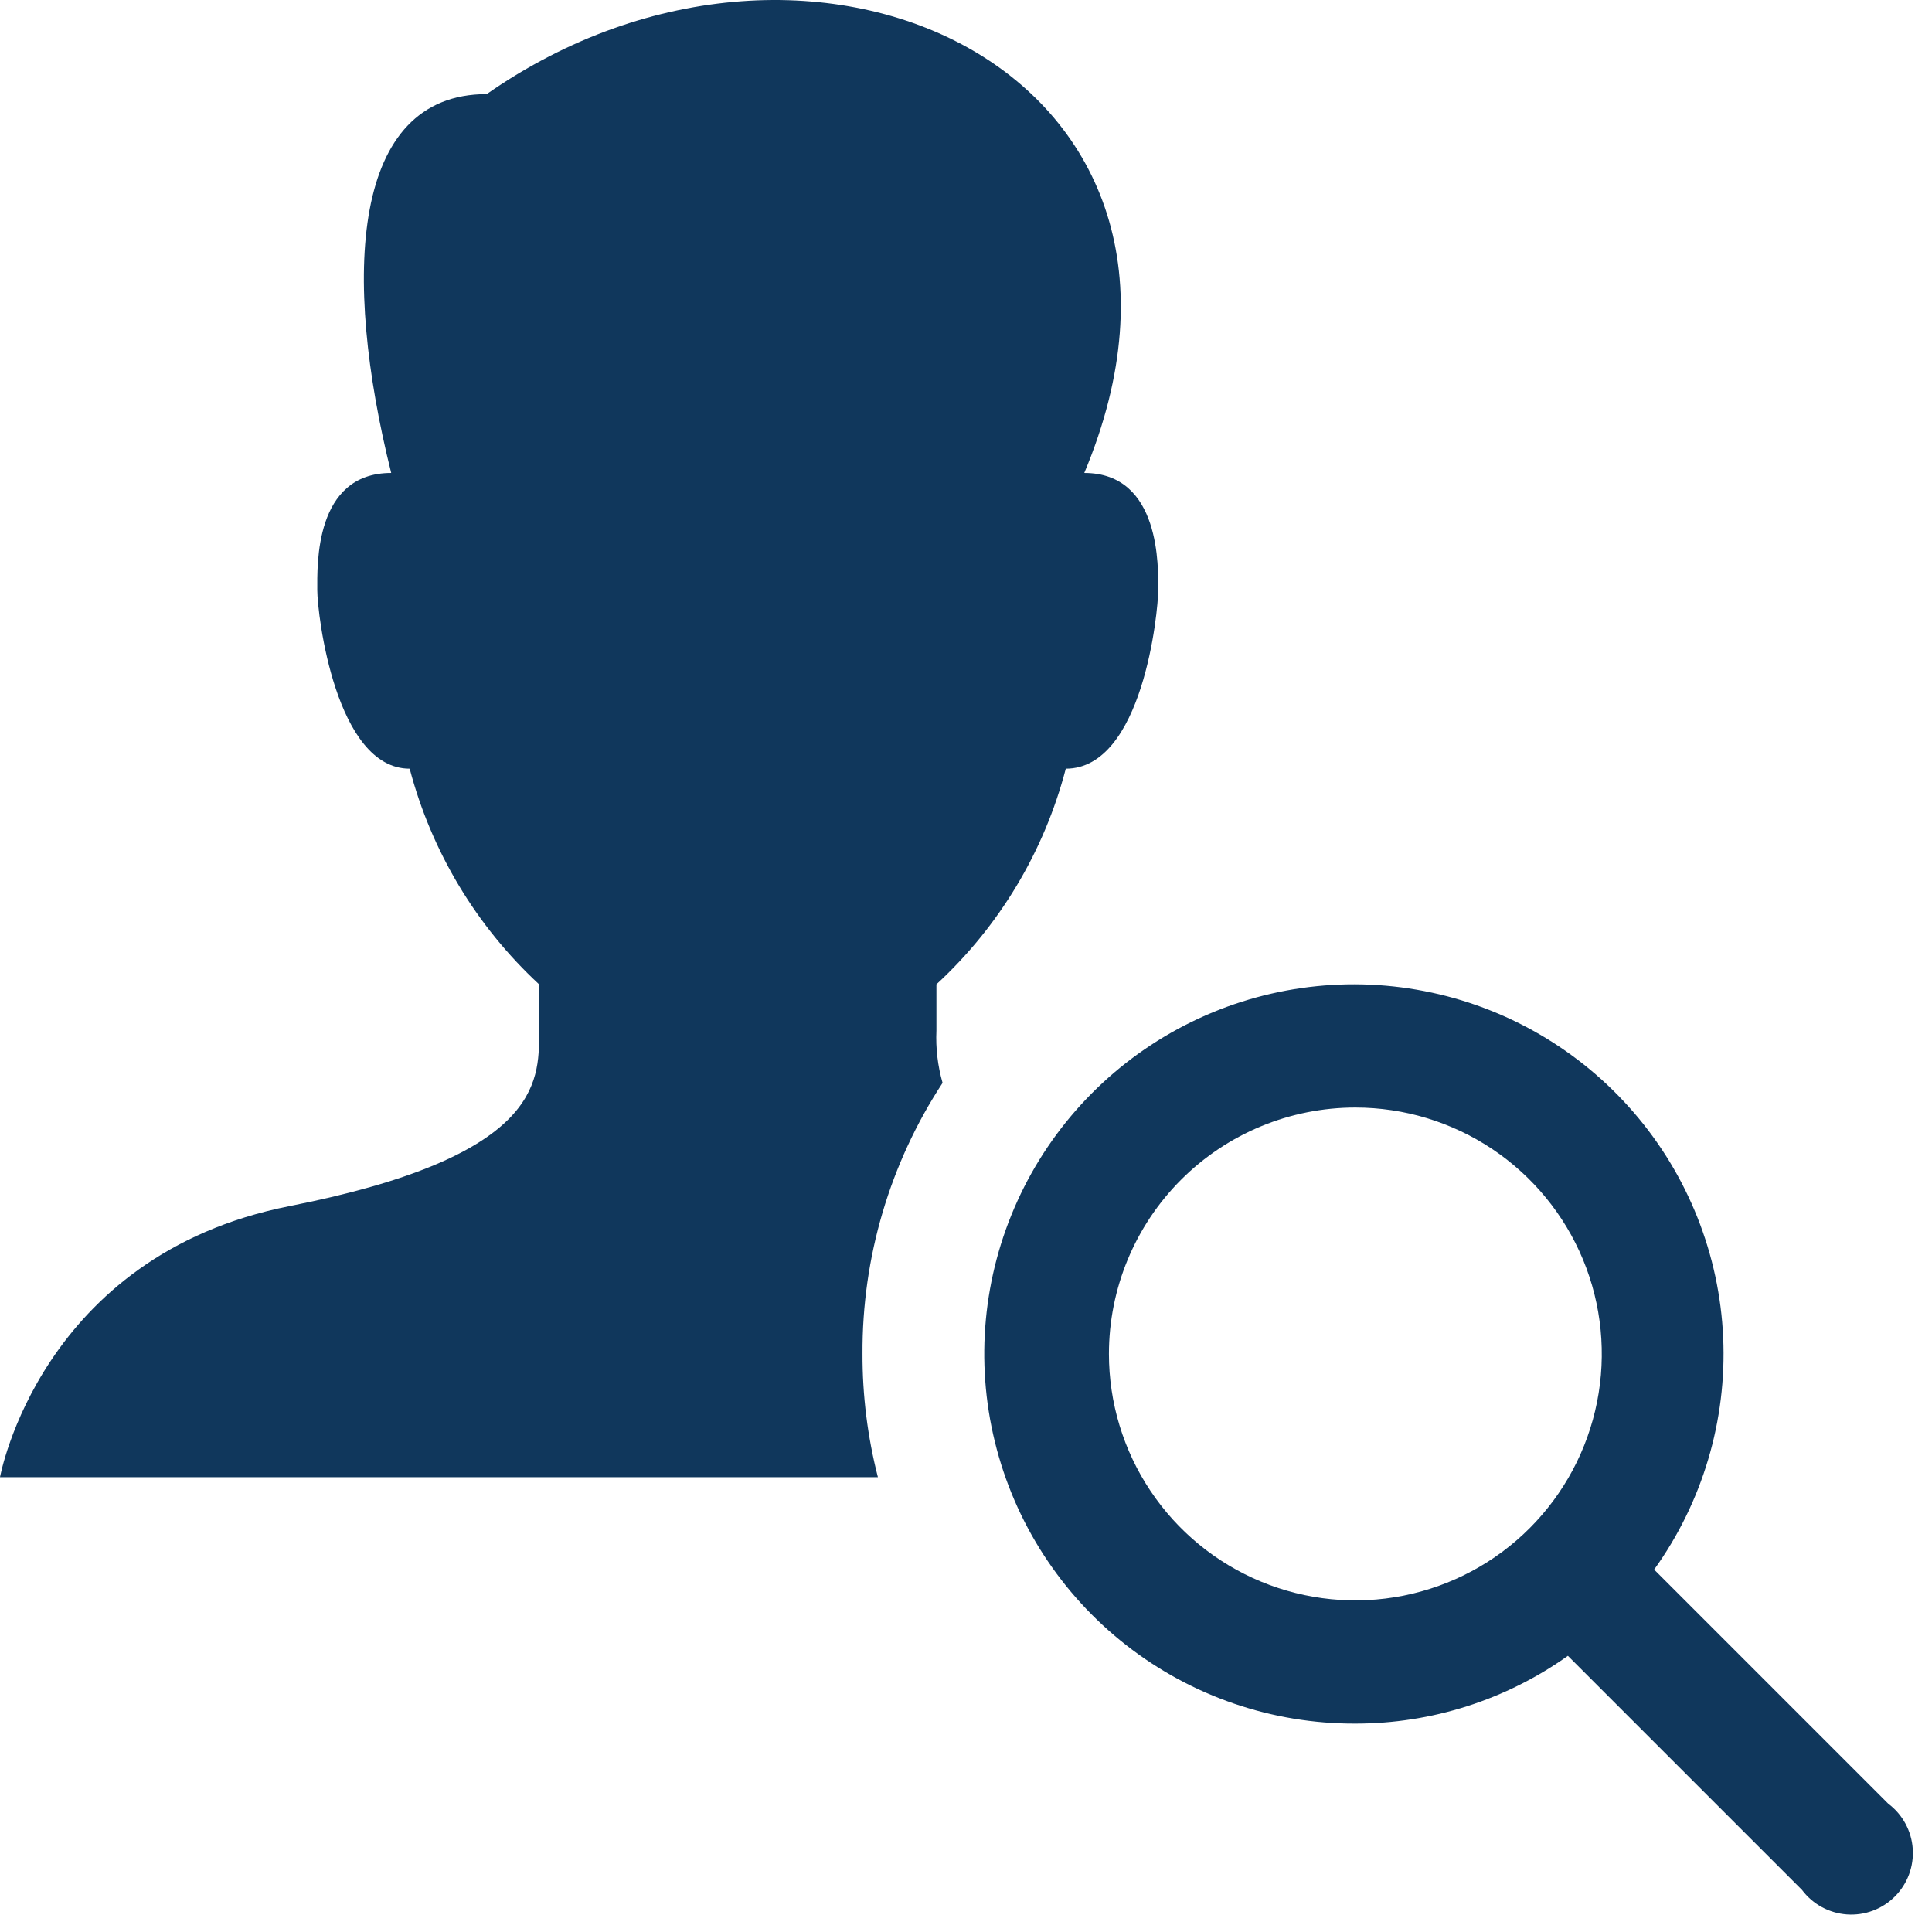
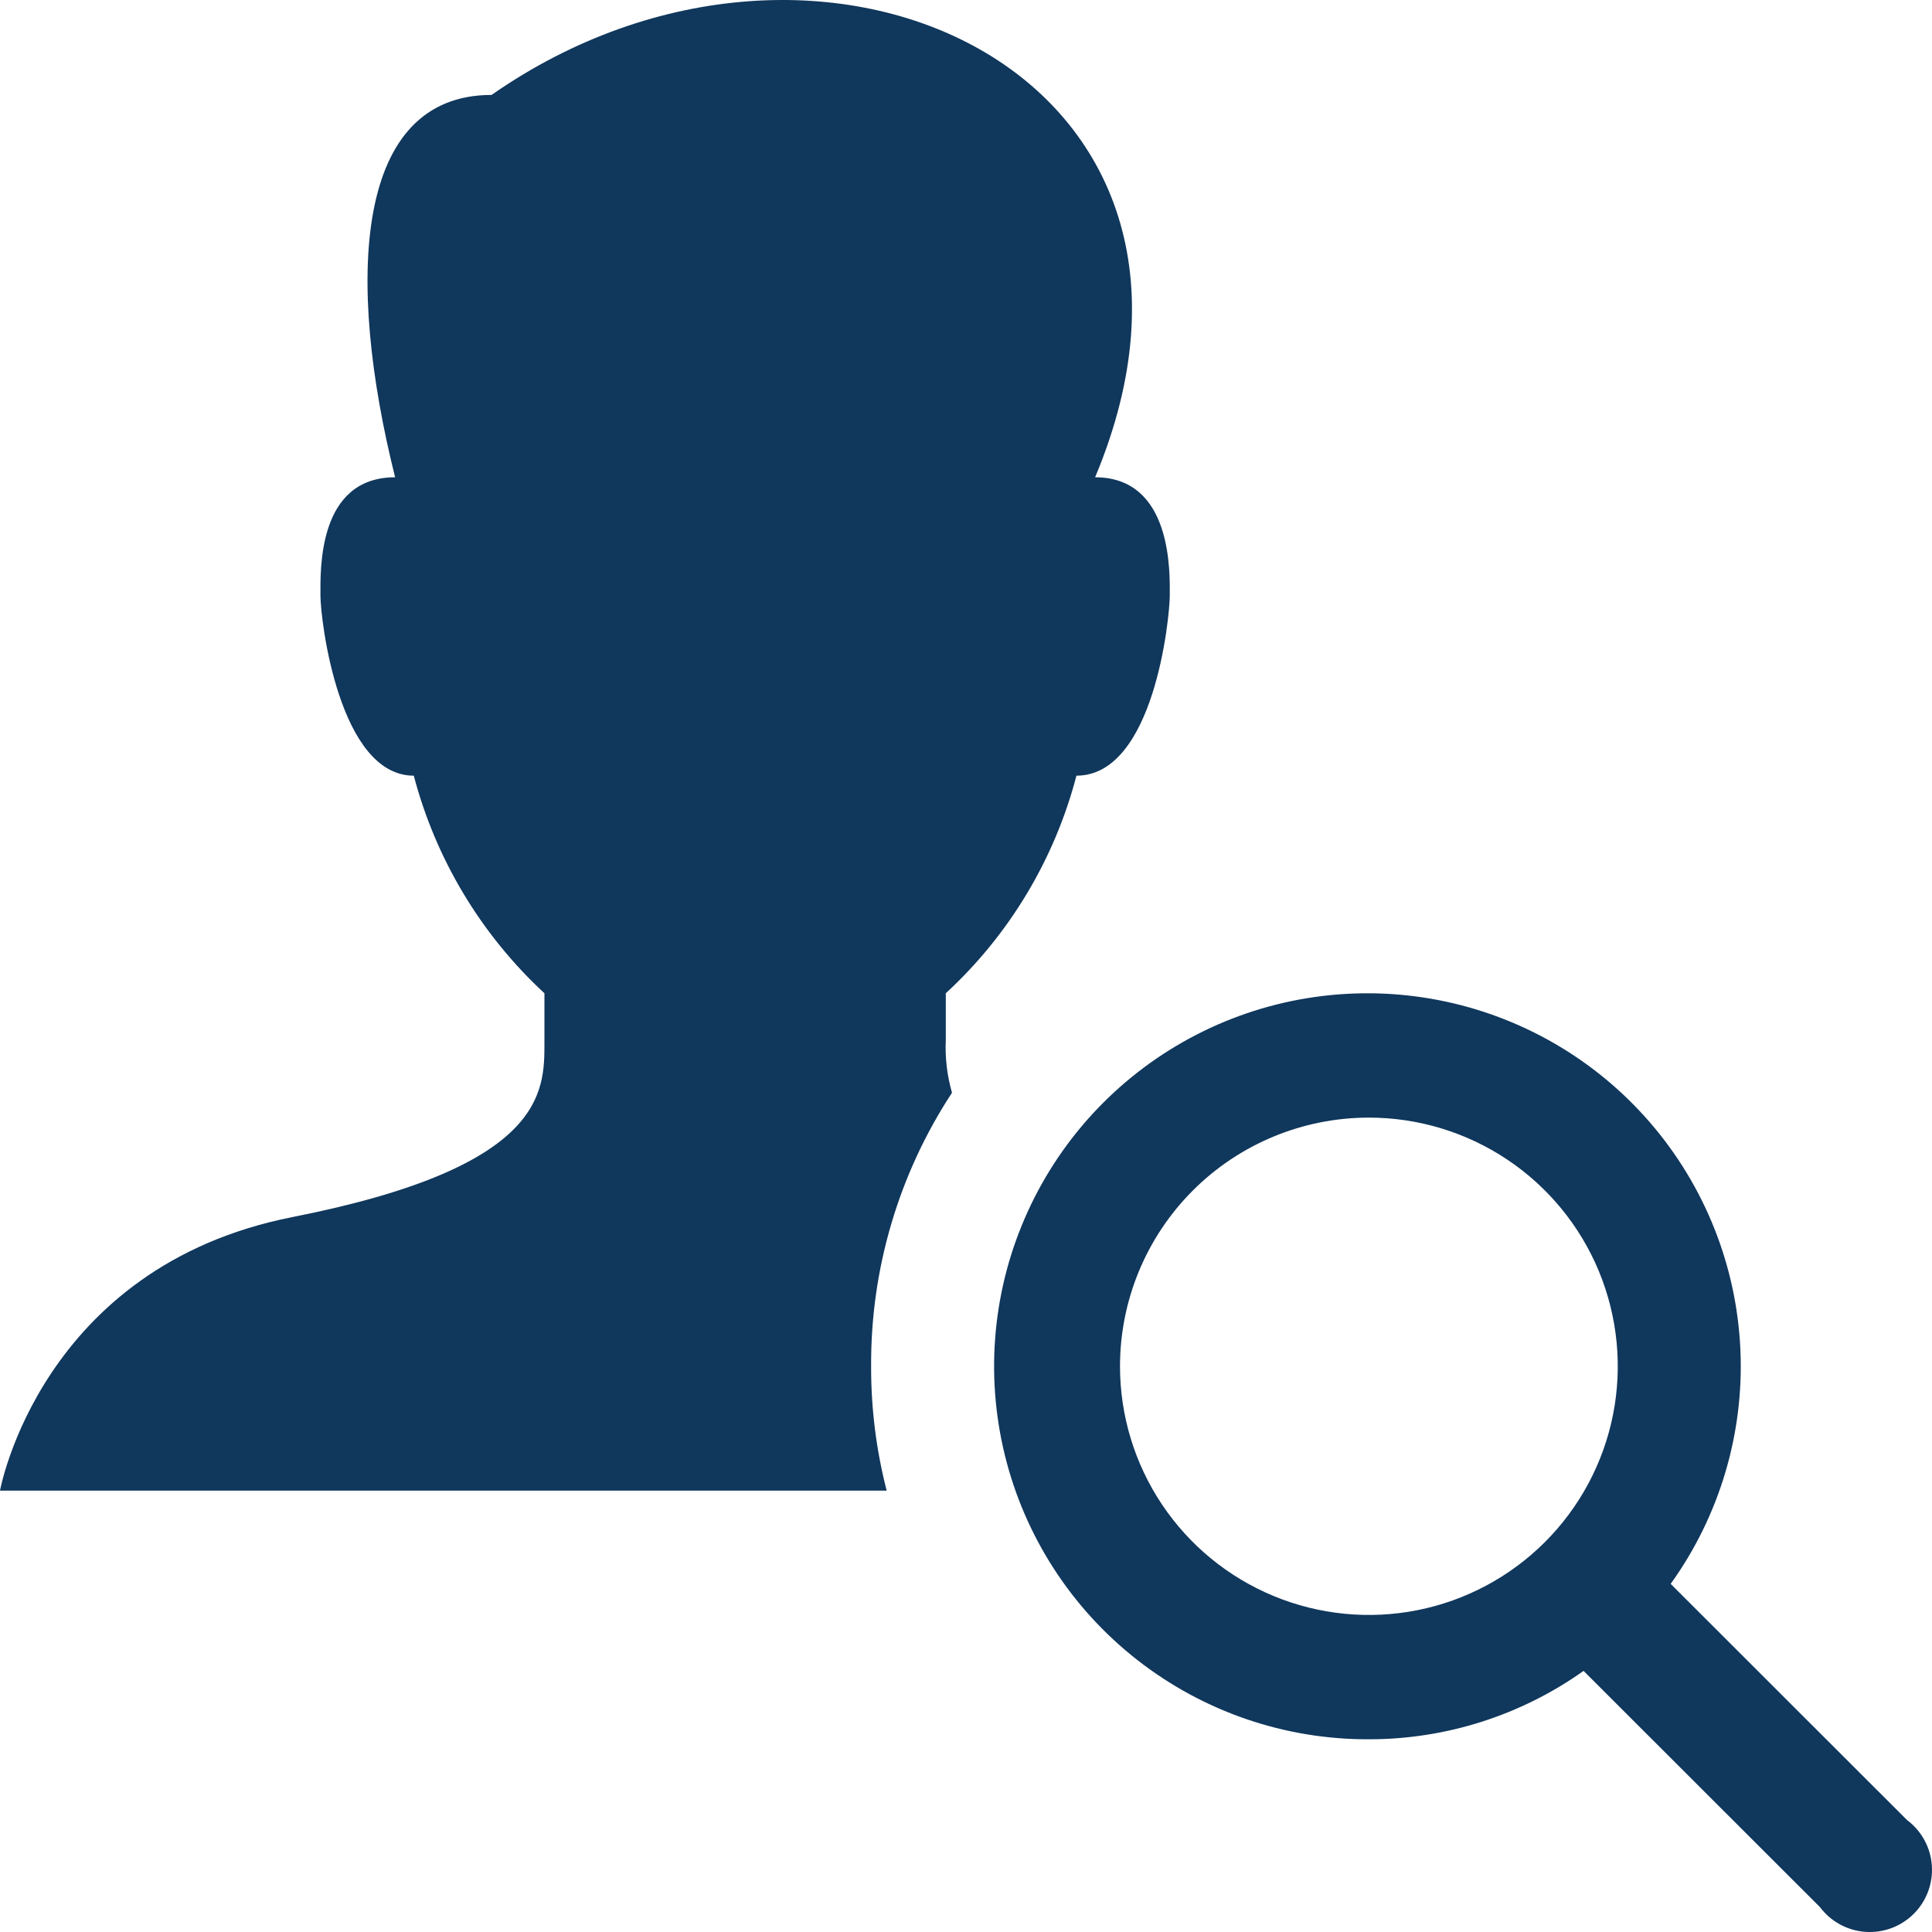
- <svg xmlns="http://www.w3.org/2000/svg" width="98" height="98" viewBox="0 0 98 98" fill="none">
-   <path d="M68.75 87.429C72.614 87.431 76.382 86.23 79.531 83.991L91.406 95.866C91.675 96.224 92.017 96.521 92.41 96.735C92.804 96.949 93.238 97.077 93.685 97.109C94.131 97.14 94.58 97.076 94.999 96.919C95.418 96.763 95.799 96.518 96.116 96.201C96.433 95.885 96.677 95.504 96.834 95.084C96.99 94.665 97.055 94.216 97.023 93.77C96.992 93.323 96.864 92.889 96.65 92.496C96.436 92.102 96.139 91.76 95.781 91.491L83.906 79.616C86.362 76.197 87.596 72.05 87.408 67.844C87.221 63.637 85.623 59.617 82.872 56.429C80.121 53.242 76.378 51.073 72.245 50.272C68.111 49.47 63.828 50.084 60.086 52.013C56.344 53.942 53.359 57.074 51.614 60.906C49.868 64.737 49.463 69.045 50.464 73.134C51.464 77.224 53.812 80.858 57.129 83.451C60.446 86.044 64.54 87.445 68.75 87.429ZM68.75 56.179C71.222 56.179 73.639 56.912 75.695 58.285C77.75 59.659 79.352 61.611 80.299 63.895C81.245 66.179 81.492 68.693 81.01 71.117C80.528 73.542 79.337 75.769 77.589 77.518C75.841 79.266 73.613 80.456 71.189 80.939C68.764 81.421 66.251 81.173 63.967 80.227C61.682 79.281 59.73 77.679 58.357 75.624C56.983 73.568 56.25 71.151 56.25 68.679C56.25 65.364 57.567 62.184 59.911 59.84C62.255 57.496 65.435 56.179 68.75 56.179Z" fill="#10375C" />
-   <path d="M43.75 68.679C43.724 63.796 45.136 59.013 47.812 54.929C47.565 54.066 47.46 53.169 47.5 52.273V49.929C50.69 46.987 52.968 43.19 54.062 38.991C57.969 38.991 58.75 31.023 58.75 29.929C58.75 28.835 58.906 23.991 55 23.991C63.438 3.835 41.25 -6.79 24.688 4.773C17.812 4.773 17.344 13.991 19.844 23.991C15.938 23.991 16.094 28.679 16.094 29.929C16.094 31.179 17.031 38.991 20.781 38.991C21.884 43.187 24.161 46.981 27.344 49.929V52.429C27.344 54.929 27.344 58.679 14.688 61.179C2.031 63.679 0 74.929 0 74.929H44.531C44.007 72.887 43.744 70.787 43.75 68.679Z" fill="#10375C" />
+ <svg xmlns="http://www.w3.org/2000/svg" width="80" height="80" viewBox="0 0 80 80" fill="none">
+   <path d="M56.683 72.02C59.868 72.022 62.975 71.032 65.572 69.188L75.362 78.971C75.584 79.266 75.866 79.51 76.19 79.686C76.514 79.863 76.873 79.968 77.241 79.994C77.609 80.02 77.979 79.967 78.325 79.838C78.67 79.709 78.984 79.507 79.246 79.246C79.506 78.986 79.708 78.672 79.837 78.326C79.966 77.981 80.02 77.611 79.993 77.243C79.968 76.876 79.862 76.518 79.686 76.194C79.509 75.87 79.265 75.588 78.969 75.367L69.179 65.585C71.204 62.767 72.221 59.351 72.066 55.887C71.911 52.422 70.594 49.11 68.326 46.484C66.058 43.858 62.972 42.072 59.564 41.412C56.156 40.752 52.625 41.257 49.54 42.846C46.454 44.435 43.994 47.015 42.555 50.172C41.115 53.328 40.782 56.876 41.606 60.245C42.431 63.614 44.367 66.608 47.102 68.743C49.837 70.879 53.212 72.034 56.683 72.02ZM56.683 46.278C58.721 46.278 60.714 46.882 62.408 48.013C64.103 49.145 65.424 50.753 66.204 52.634C66.984 54.516 67.188 56.586 66.791 58.584C66.393 60.581 65.412 62.416 63.97 63.856C62.529 65.296 60.693 66.276 58.693 66.674C56.694 67.071 54.622 66.867 52.739 66.088C50.856 65.308 49.246 63.989 48.114 62.295C46.981 60.602 46.377 58.611 46.377 56.575C46.377 53.844 47.463 51.225 49.395 49.294C51.328 47.362 53.95 46.278 56.683 46.278Z" fill="#10375C" />
+   <path d="M36.071 56.574C36.049 52.552 37.214 48.612 39.42 45.248C39.216 44.537 39.129 43.798 39.163 43.06V41.129C41.793 38.705 43.67 35.578 44.573 32.119C47.794 32.119 48.438 25.555 48.438 24.654C48.438 23.753 48.567 19.763 45.346 19.763C52.303 3.159 34.01 -5.593 20.354 3.931C14.686 3.931 14.3 11.525 16.361 19.763C13.14 19.763 13.269 23.624 13.269 24.654C13.269 25.684 14.042 32.119 17.134 32.119C18.043 35.575 19.92 38.701 22.544 41.129V43.188C22.544 45.248 22.544 48.337 12.11 50.396C1.675 52.456 0 61.723 0 61.723H36.715C36.282 60.041 36.066 58.311 36.071 56.574Z" fill="#10375C" />
</svg>
